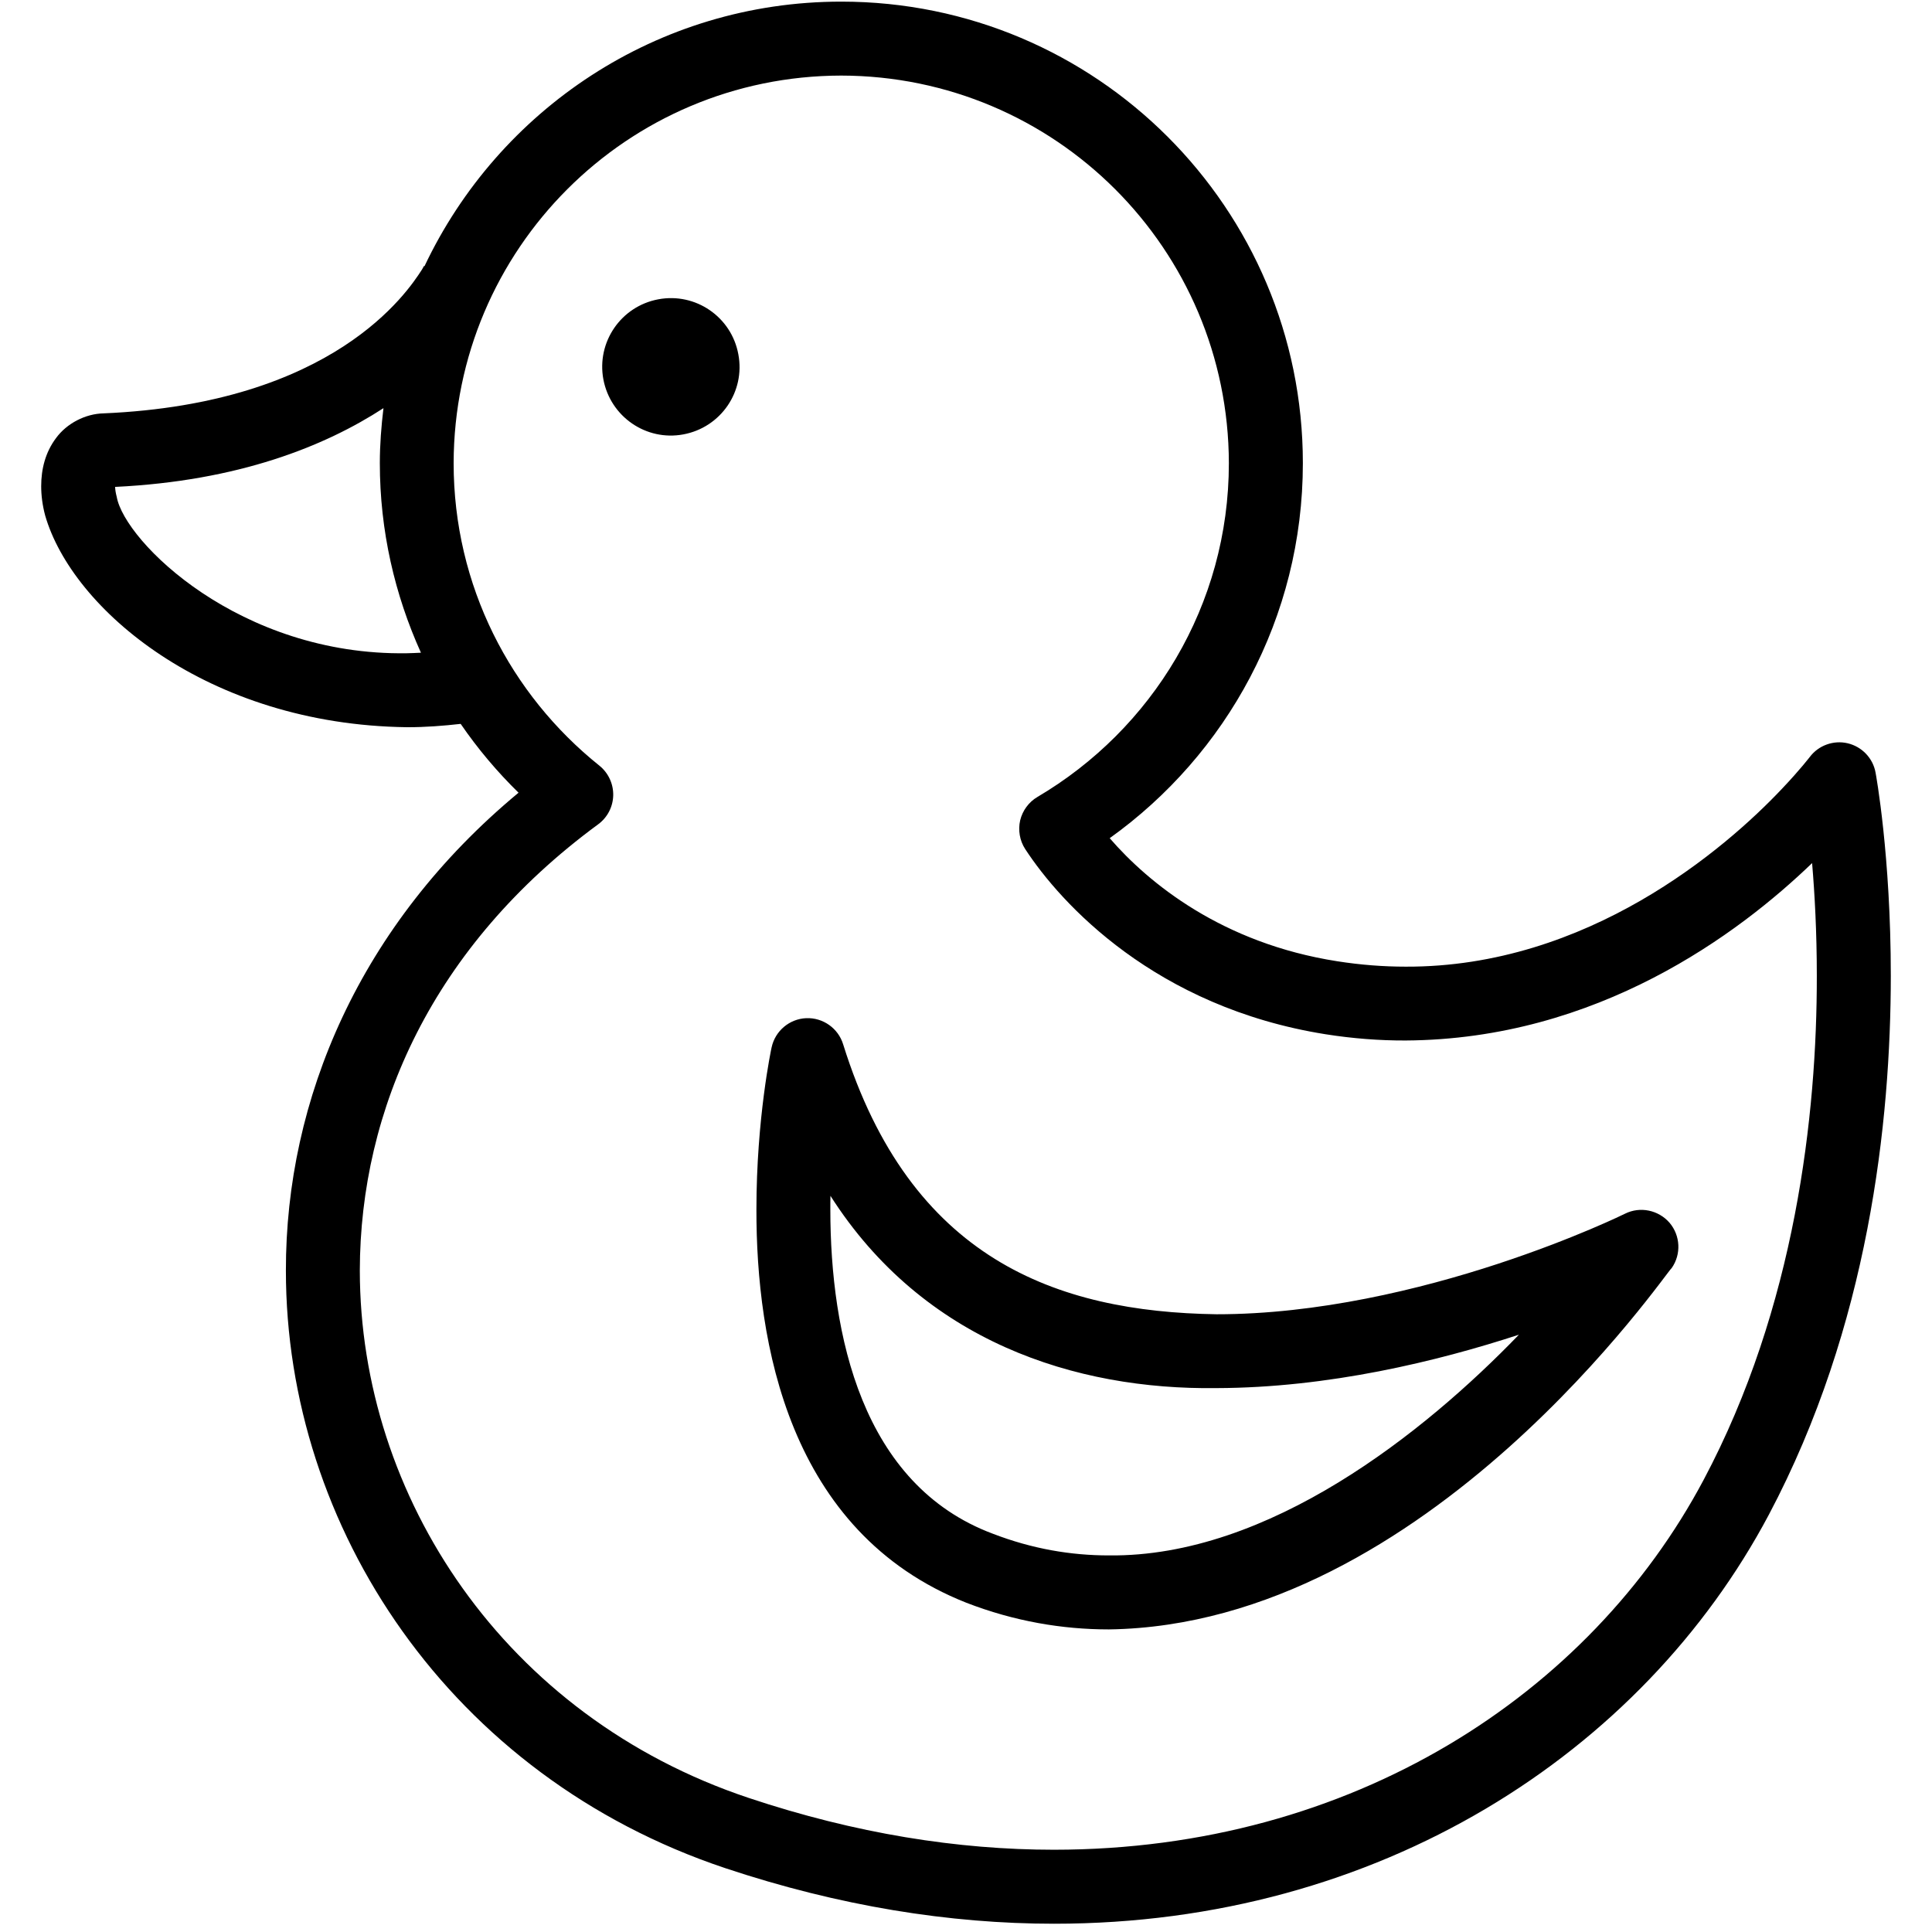
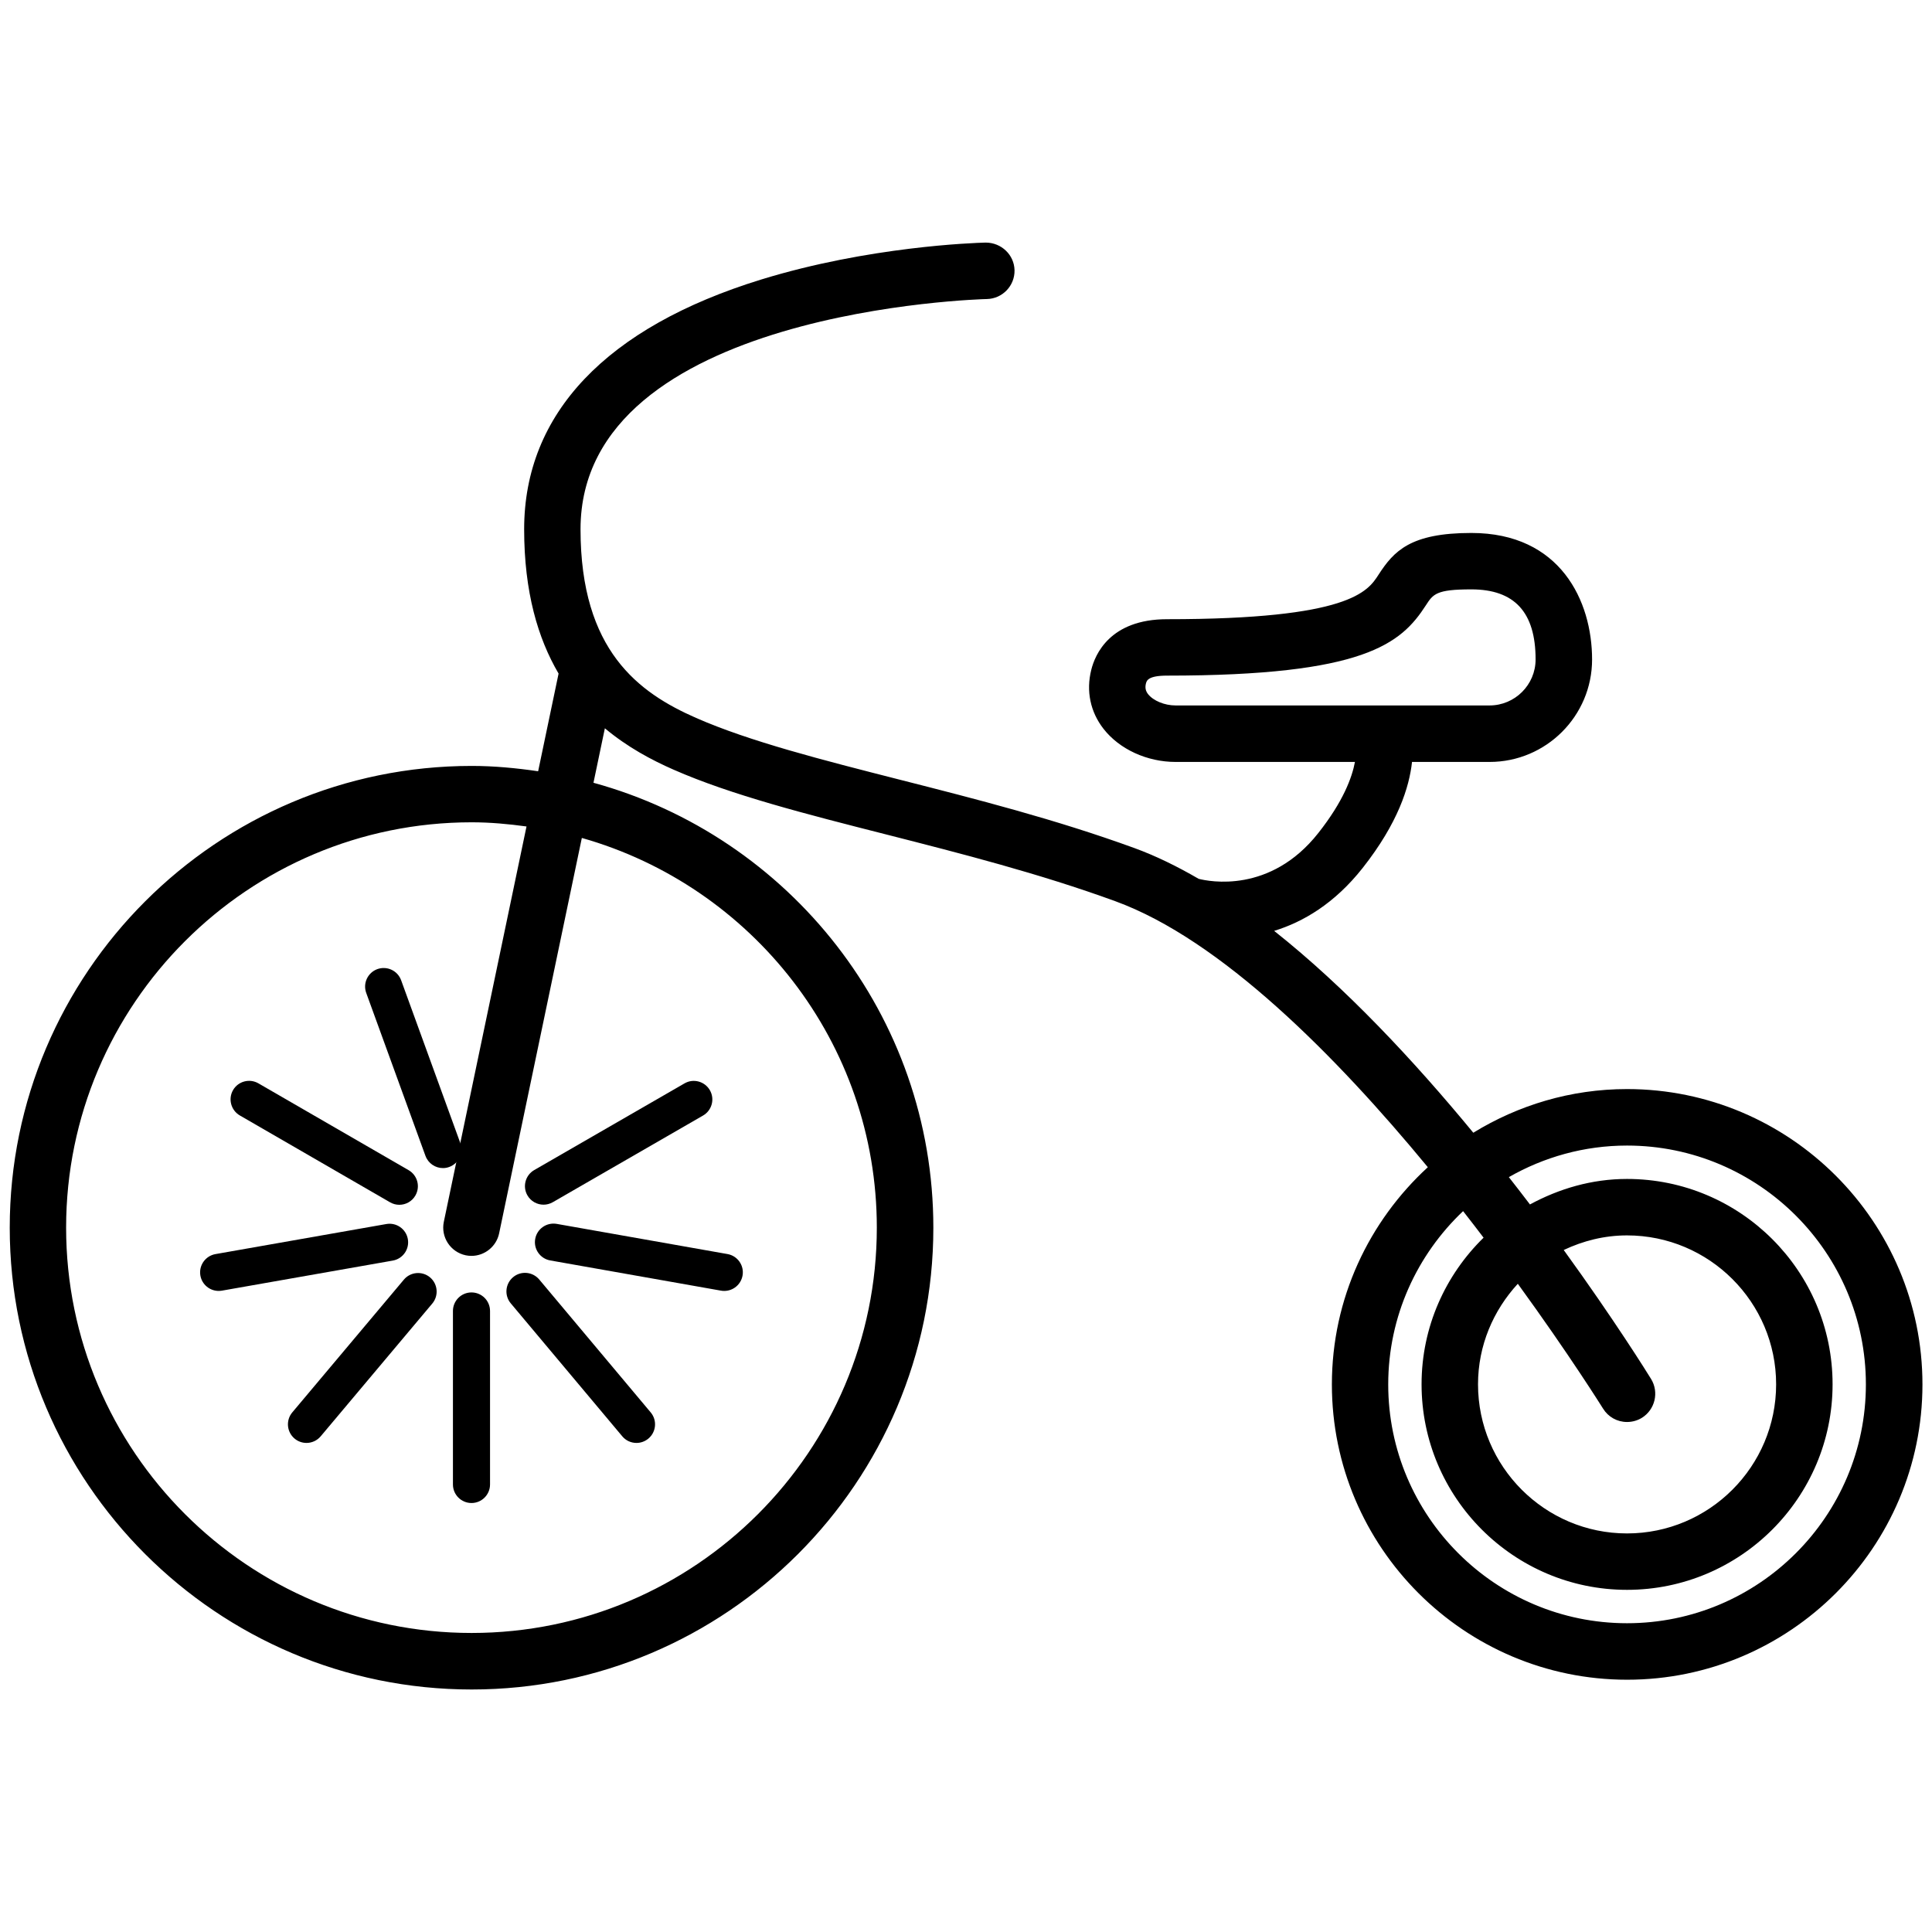
- <svg xmlns="http://www.w3.org/2000/svg" version="1.1" id="Layer_1" x="0px" y="0px" width="50px" height="50px" viewBox="0 0 50 50" enable-background="new 0 0 50 50" xml:space="preserve">
-   <path d="M17.037,7.746c-0.968,0.181-1.601,1.109-1.422,2.071c0.182,0.968,1.109,1.605,2.07,1.425c0.97-0.18,1.607-1.108,1.423-2.074  C18.93,8.201,18.001,7.565,17.037,7.746z M42.056,31.41c-0.004,0.002-1.302,0.644-3.297,1.3c-1.997,0.656-4.662,1.305-7.276,1.303  c-4.145-0.062-7.928-1.428-9.662-6.985c-0.127-0.416-0.521-0.695-0.956-0.678c-0.435,0.019-0.804,0.33-0.896,0.757  c-0.01,0.042-0.393,1.839-0.393,4.194c-0.005,3.41,0.809,8.349,5.433,10.178c1.241,0.48,2.483,0.69,3.689,0.69  c8.26-0.115,14.47-9.318,14.564-9.35c0.252-0.358,0.228-0.841-0.054-1.174C42.921,31.315,42.446,31.216,42.056,31.41z   M28.698,40.254c-0.986,0-1.982-0.169-3-0.56c-3.401-1.269-4.207-5.165-4.209-8.394c0-0.119,0-0.236,0.003-0.352  c2.405,3.772,6.343,5.025,9.991,4.976c2.895-0.007,5.713-0.692,7.826-1.382C36.872,37.068,32.837,40.301,28.698,40.254z   M48.539,19.993c-0.067-0.372-0.353-0.67-0.721-0.757c-0.366-0.086-0.755,0.053-0.982,0.356c-0.002,0-0.234,0.311-0.721,0.824  c-1.466,1.552-5.03,4.619-9.736,4.601c-0.574,0-1.166-0.045-1.772-0.14c-2.983-0.466-4.886-2.027-5.888-3.185  c3.022-2.163,4.999-5.701,4.999-9.706c0-6.597-5.347-11.944-11.945-11.944c-4.769,0-8.874,2.804-10.787,6.847l-0.013-0.006V6.882  c0,0-0.004,0.012-0.053,0.095c-0.376,0.585-2.28,3.466-8.242,3.721c-0.472,0.01-0.952,0.263-1.226,0.637  c-0.28,0.371-0.386,0.809-0.386,1.246c0,0.24,0.032,0.495,0.103,0.76c0.695,2.413,4.193,5.412,9.36,5.479h0.037  c0.44,0,0.896-0.034,1.356-0.086c0.441,0.642,0.943,1.239,1.498,1.781c-4.116,3.414-6.027,7.943-6.021,12.366  c-0.002,6.653,4.258,13.091,11.372,15.467c2.951,0.983,5.808,1.438,8.505,1.438h0.006c8.402,0.001,15.216-4.409,18.496-10.586  c2.589-4.889,3.154-10.172,3.156-13.949C48.934,22.136,48.547,20.032,48.539,19.993z M10.529,16.906  c-4.328,0.068-7.304-2.893-7.508-4.047c-0.029-0.108-0.039-0.19-0.042-0.258c3.195-0.154,5.428-1.052,6.945-2.038  C9.868,11.03,9.83,11.504,9.83,11.986c0,1.751,0.387,3.408,1.064,4.906C10.773,16.896,10.648,16.906,10.529,16.906z M44.088,38.302  c-2.946,5.542-9.085,9.567-16.812,9.569c-2.482,0-5.133-0.417-7.9-1.341c-6.327-2.111-10.06-7.807-10.064-13.65  c0.008-4.162,1.876-8.39,6.167-11.546c0.241-0.176,0.385-0.455,0.391-0.751c0.006-0.298-0.127-0.582-0.358-0.768  c-2.3-1.842-3.772-4.658-3.772-7.829c0.011-5.54,4.491-10.021,10.03-10.03c5.543,0.009,10.021,4.491,10.033,10.03  c0,3.686-1.991,6.892-4.954,8.639c-0.224,0.131-0.387,0.354-0.447,0.605c-0.058,0.254-0.012,0.525,0.129,0.742  c0.922,1.414,3.371,4.093,7.773,4.794c0.707,0.112,1.4,0.164,2.071,0.162c4.974-0.029,8.628-2.768,10.522-4.591  c0.067,0.79,0.122,1.78,0.122,2.913C47.024,28.839,46.467,33.828,44.088,38.302z" />
+ <svg xmlns="http://www.w3.org/2000/svg" version="1.1" id="Layer_1" x="0px" y="0px" width="50px" height="50px" viewBox="59.5 149.5 50 50" enable-background="new 59.5 149.5 50 50" xml:space="preserve">
+   <path d="M101.607,177.685c-1.458,0-2.818,0.418-3.978,1.13c-1.523-1.849-3.304-3.759-5.154-5.224  c0.746-0.229,1.561-0.703,2.292-1.63c0.916-1.163,1.206-2.095,1.276-2.742h2.007c1.463,0,2.653-1.189,2.653-2.652  c0-1.511-0.818-3.274-3.125-3.274c-1.578,0-2.006,0.469-2.402,1.081c-0.278,0.431-0.743,1.151-5.473,1.151  c-1.479,0-1.864,0.916-1.961,1.31c-0.138,0.547-0.024,1.09,0.317,1.527c0.412,0.529,1.127,0.857,1.865,0.857h4.642  c-0.075,0.399-0.299,1.017-0.947,1.838c-1.245,1.58-2.833,1.255-3.098,1.187c-0.556-0.323-1.111-0.595-1.662-0.796  c-2.049-0.746-4.097-1.267-6.078-1.771c-1.994-0.508-3.877-0.987-5.266-1.597c-1.479-0.649-2.991-1.737-2.991-4.884  c0-5.685,10.411-5.955,10.518-5.957c0.402-0.009,0.723-0.344,0.714-0.747c-0.009-0.394-0.337-0.714-0.748-0.714  c-0.302,0.008-3.026,0.099-5.812,0.957c-4.011,1.237-6.131,3.471-6.131,6.461c0,1.628,0.358,2.828,0.891,3.736l-0.529,2.528  c-0.563-0.082-1.135-0.138-1.72-0.138c-6.592,0-11.955,5.361-11.955,11.951s5.363,11.951,11.955,11.951  c6.588,0,11.948-5.361,11.948-11.951c0-5.497-3.735-10.127-8.796-11.515l0.295-1.41c0.583,0.488,1.21,0.822,1.776,1.07  c1.495,0.658,3.438,1.152,5.502,1.677c1.949,0.497,3.964,1.011,5.929,1.727c2.733,0.995,5.712,4,8.091,6.885  c-1.522,1.398-2.483,3.397-2.483,5.622c0,4.214,3.428,7.642,7.641,7.642c4.214,0,7.643-3.428,7.643-7.642  S105.821,177.685,101.607,177.685z M89.211,167.463c-0.064-0.083-0.081-0.166-0.054-0.276c0.019-0.07,0.052-0.202,0.545-0.202  c5.108,0,6.056-0.824,6.699-1.819c0.189-0.292,0.269-0.413,1.176-0.413c1.12,0,1.664,0.593,1.664,1.813  c0,0.657-0.535,1.191-1.192,1.191h-8.125C89.64,167.757,89.347,167.636,89.211,167.463z M71.553,181.987  c0.049,0.01,0.098,0.015,0.149,0.015c0.343,0,0.644-0.244,0.715-0.581l2.141-10.235c4.399,1.247,7.634,5.291,7.634,10.085  c0,5.784-4.704,10.49-10.487,10.49c-5.786,0-10.494-4.706-10.494-10.49s4.708-10.49,10.494-10.49c0.483,0,0.955,0.044,1.421,0.108  l-2.14,10.232C70.904,181.516,71.157,181.903,71.553,181.987z M97.365,180.844c0.182,0.232,0.358,0.461,0.53,0.687  c-0.987,0.965-1.605,2.307-1.605,3.794c0,2.934,2.386,5.32,5.317,5.32c2.934,0,5.32-2.387,5.32-5.32c0-2.931-2.387-5.314-5.32-5.314  c-0.913,0-1.76,0.253-2.512,0.66c-0.176-0.232-0.359-0.468-0.546-0.707c0.903-0.517,1.945-0.817,3.058-0.817  c3.408,0,6.182,2.772,6.182,6.181s-2.773,6.181-6.182,6.181c-3.407,0-6.18-2.772-6.18-6.181  C95.428,183.561,96.175,181.971,97.365,180.844z M100.986,185.953c0.134,0.218,0.366,0.348,0.622,0.348  c0.137,0,0.271-0.038,0.384-0.108c0.341-0.212,0.448-0.662,0.238-1.005c-0.097-0.158-0.944-1.519-2.261-3.338  c0.499-0.236,1.05-0.378,1.638-0.378c2.128,0,3.859,1.729,3.859,3.854c0,2.128-1.731,3.859-3.859,3.859  c-2.126,0-3.856-1.731-3.856-3.859c0-1.006,0.397-1.915,1.03-2.602C100.115,184.559,100.962,185.915,100.986,185.953z" />
+   <g>
+     <g>
+       <g>
+         <path d="M71.702,188.398c-0.265,0-0.48-0.215-0.48-0.48v-4.49c0-0.265,0.215-0.48,0.48-0.48c0.265,0,0.48,0.215,0.48,0.48v4.49     C72.182,188.182,71.967,188.398,71.702,188.398z" />
+       </g>
+     </g>
+     <g>
+       <g>
+         <path d="M75.972,186.843c-0.137,0-0.273-0.058-0.368-0.172l-2.885-3.44c-0.171-0.203-0.144-0.506,0.059-0.677     c0.203-0.171,0.506-0.144,0.677,0.059l2.885,3.44c0.171,0.203,0.144,0.506-0.059,0.677     C76.19,186.806,76.081,186.843,75.972,186.843z" />
+       </g>
+     </g>
+     <g>
+       <g>
+         <path d="M78.244,182.909c-0.028,0-0.056-0.002-0.084-0.007l-4.42-0.782c-0.261-0.046-0.436-0.296-0.389-0.557     c0.047-0.261,0.295-0.434,0.557-0.389l4.42,0.781c0.261,0.046,0.436,0.296,0.389,0.557     C78.675,182.745,78.473,182.909,78.244,182.909z" />
+       </g>
+     </g>
+     <g>
+       <g>
+         <path d="M73.567,180.677c-0.166,0-0.328-0.086-0.417-0.24c-0.133-0.23-0.053-0.524,0.176-0.656l3.889-2.243     c0.229-0.133,0.523-0.054,0.656,0.176c0.133,0.23,0.053,0.524-0.176,0.656l-3.889,2.243     C73.731,180.656,73.648,180.677,73.567,180.677z" />
+       </g>
+     </g>
+     <g>
+       <g>
+         <path d="M70.963,179.73c-0.196,0-0.38-0.121-0.452-0.316l-1.533-4.217c-0.091-0.249,0.038-0.525,0.287-0.616     c0.25-0.09,0.525,0.038,0.616,0.287l1.533,4.217c0.09,0.249-0.038,0.525-0.288,0.616C71.073,179.721,71.017,179.73,70.963,179.73     z" />
+       </g>
+     </g>
+     <g>
+       <g>
+         <path d="M69.834,180.68c-0.082,0-0.164-0.021-0.24-0.065l-3.887-2.247c-0.229-0.133-0.308-0.427-0.176-0.656     c0.133-0.23,0.427-0.308,0.657-0.175l3.887,2.247c0.23,0.133,0.308,0.427,0.175,0.656C70.162,180.594,70,180.68,69.834,180.68z" />
+       </g>
+     </g>
+     <g>
+       <g>
+         <path d="M65.159,182.909c-0.229,0-0.432-0.164-0.473-0.397c-0.046-0.261,0.129-0.51,0.39-0.556l4.422-0.778     c0.263-0.046,0.511,0.129,0.557,0.39c0.046,0.261-0.129,0.51-0.39,0.556l-4.422,0.778     C65.215,182.906,65.186,182.909,65.159,182.909z" />
+       </g>
+     </g>
+     <g>
+       <g>
+         <path d="M67.432,186.843c-0.109,0-0.219-0.037-0.309-0.113c-0.203-0.171-0.229-0.474-0.059-0.677l2.888-3.436     c0.17-0.203,0.474-0.229,0.677-0.059c0.203,0.171,0.229,0.474,0.059,0.677l-2.888,3.436     C67.704,186.785,67.568,186.843,67.432,186.843z" />
+       </g>
+     </g>
+   </g>
</svg>
